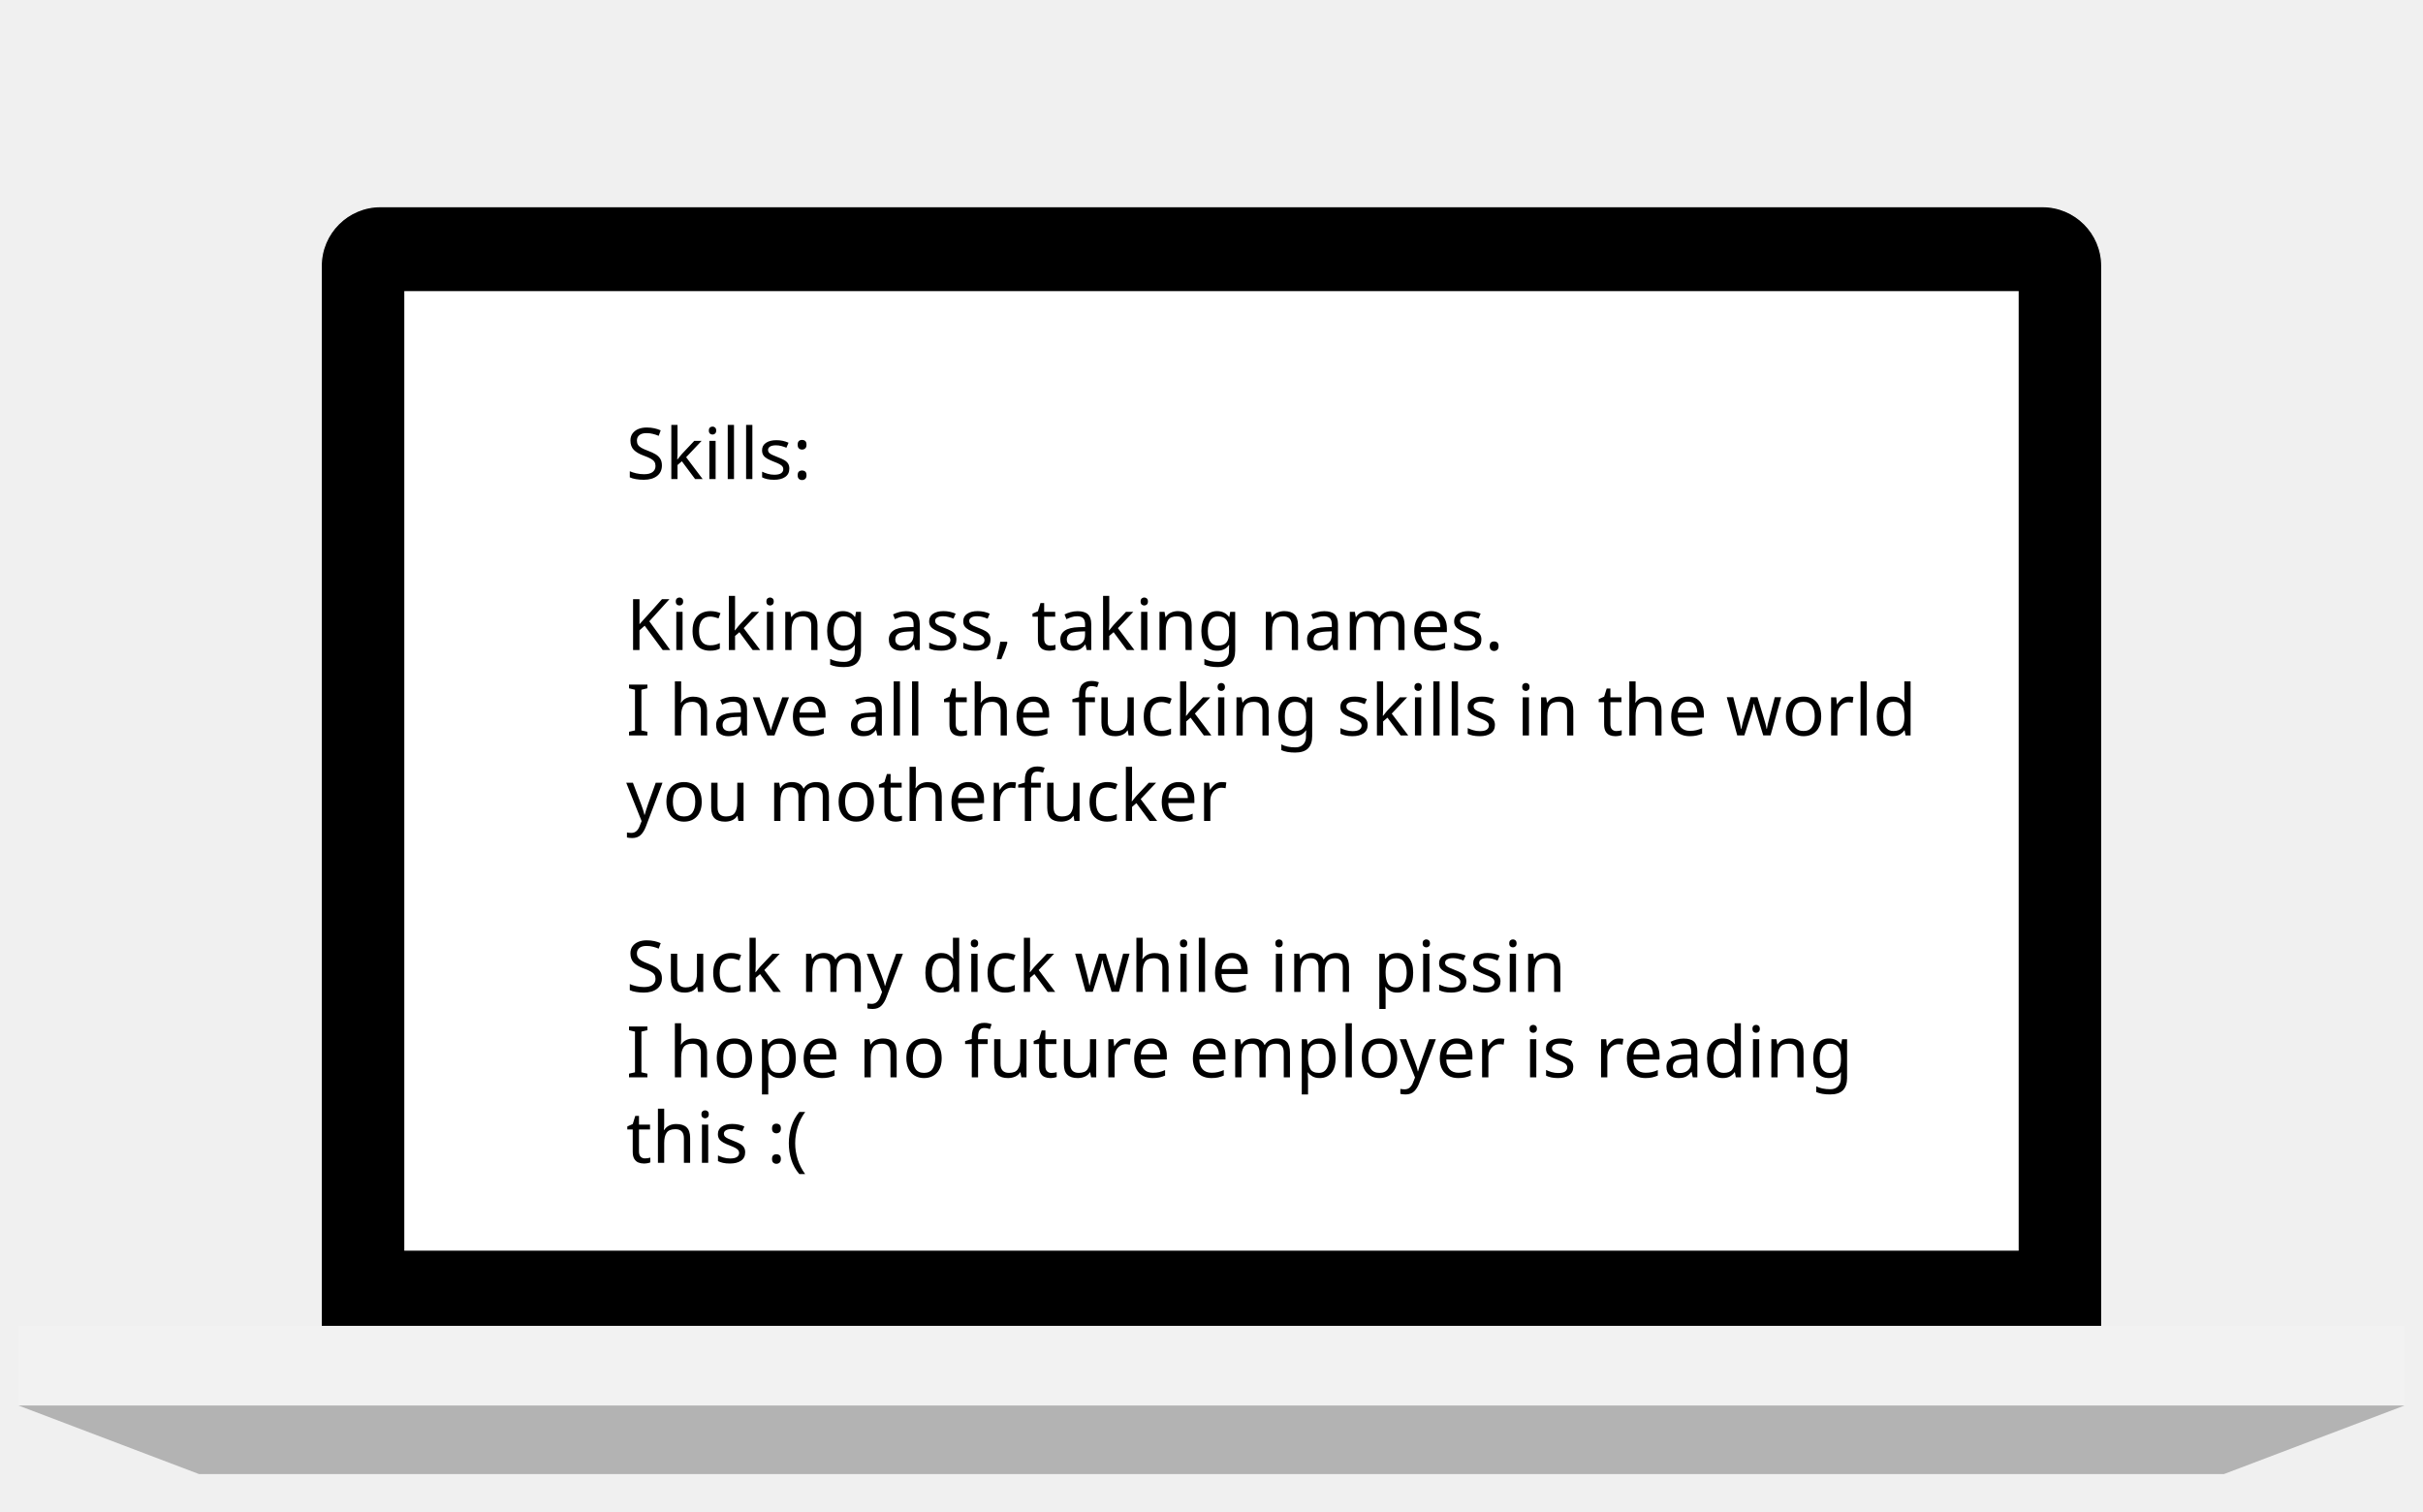
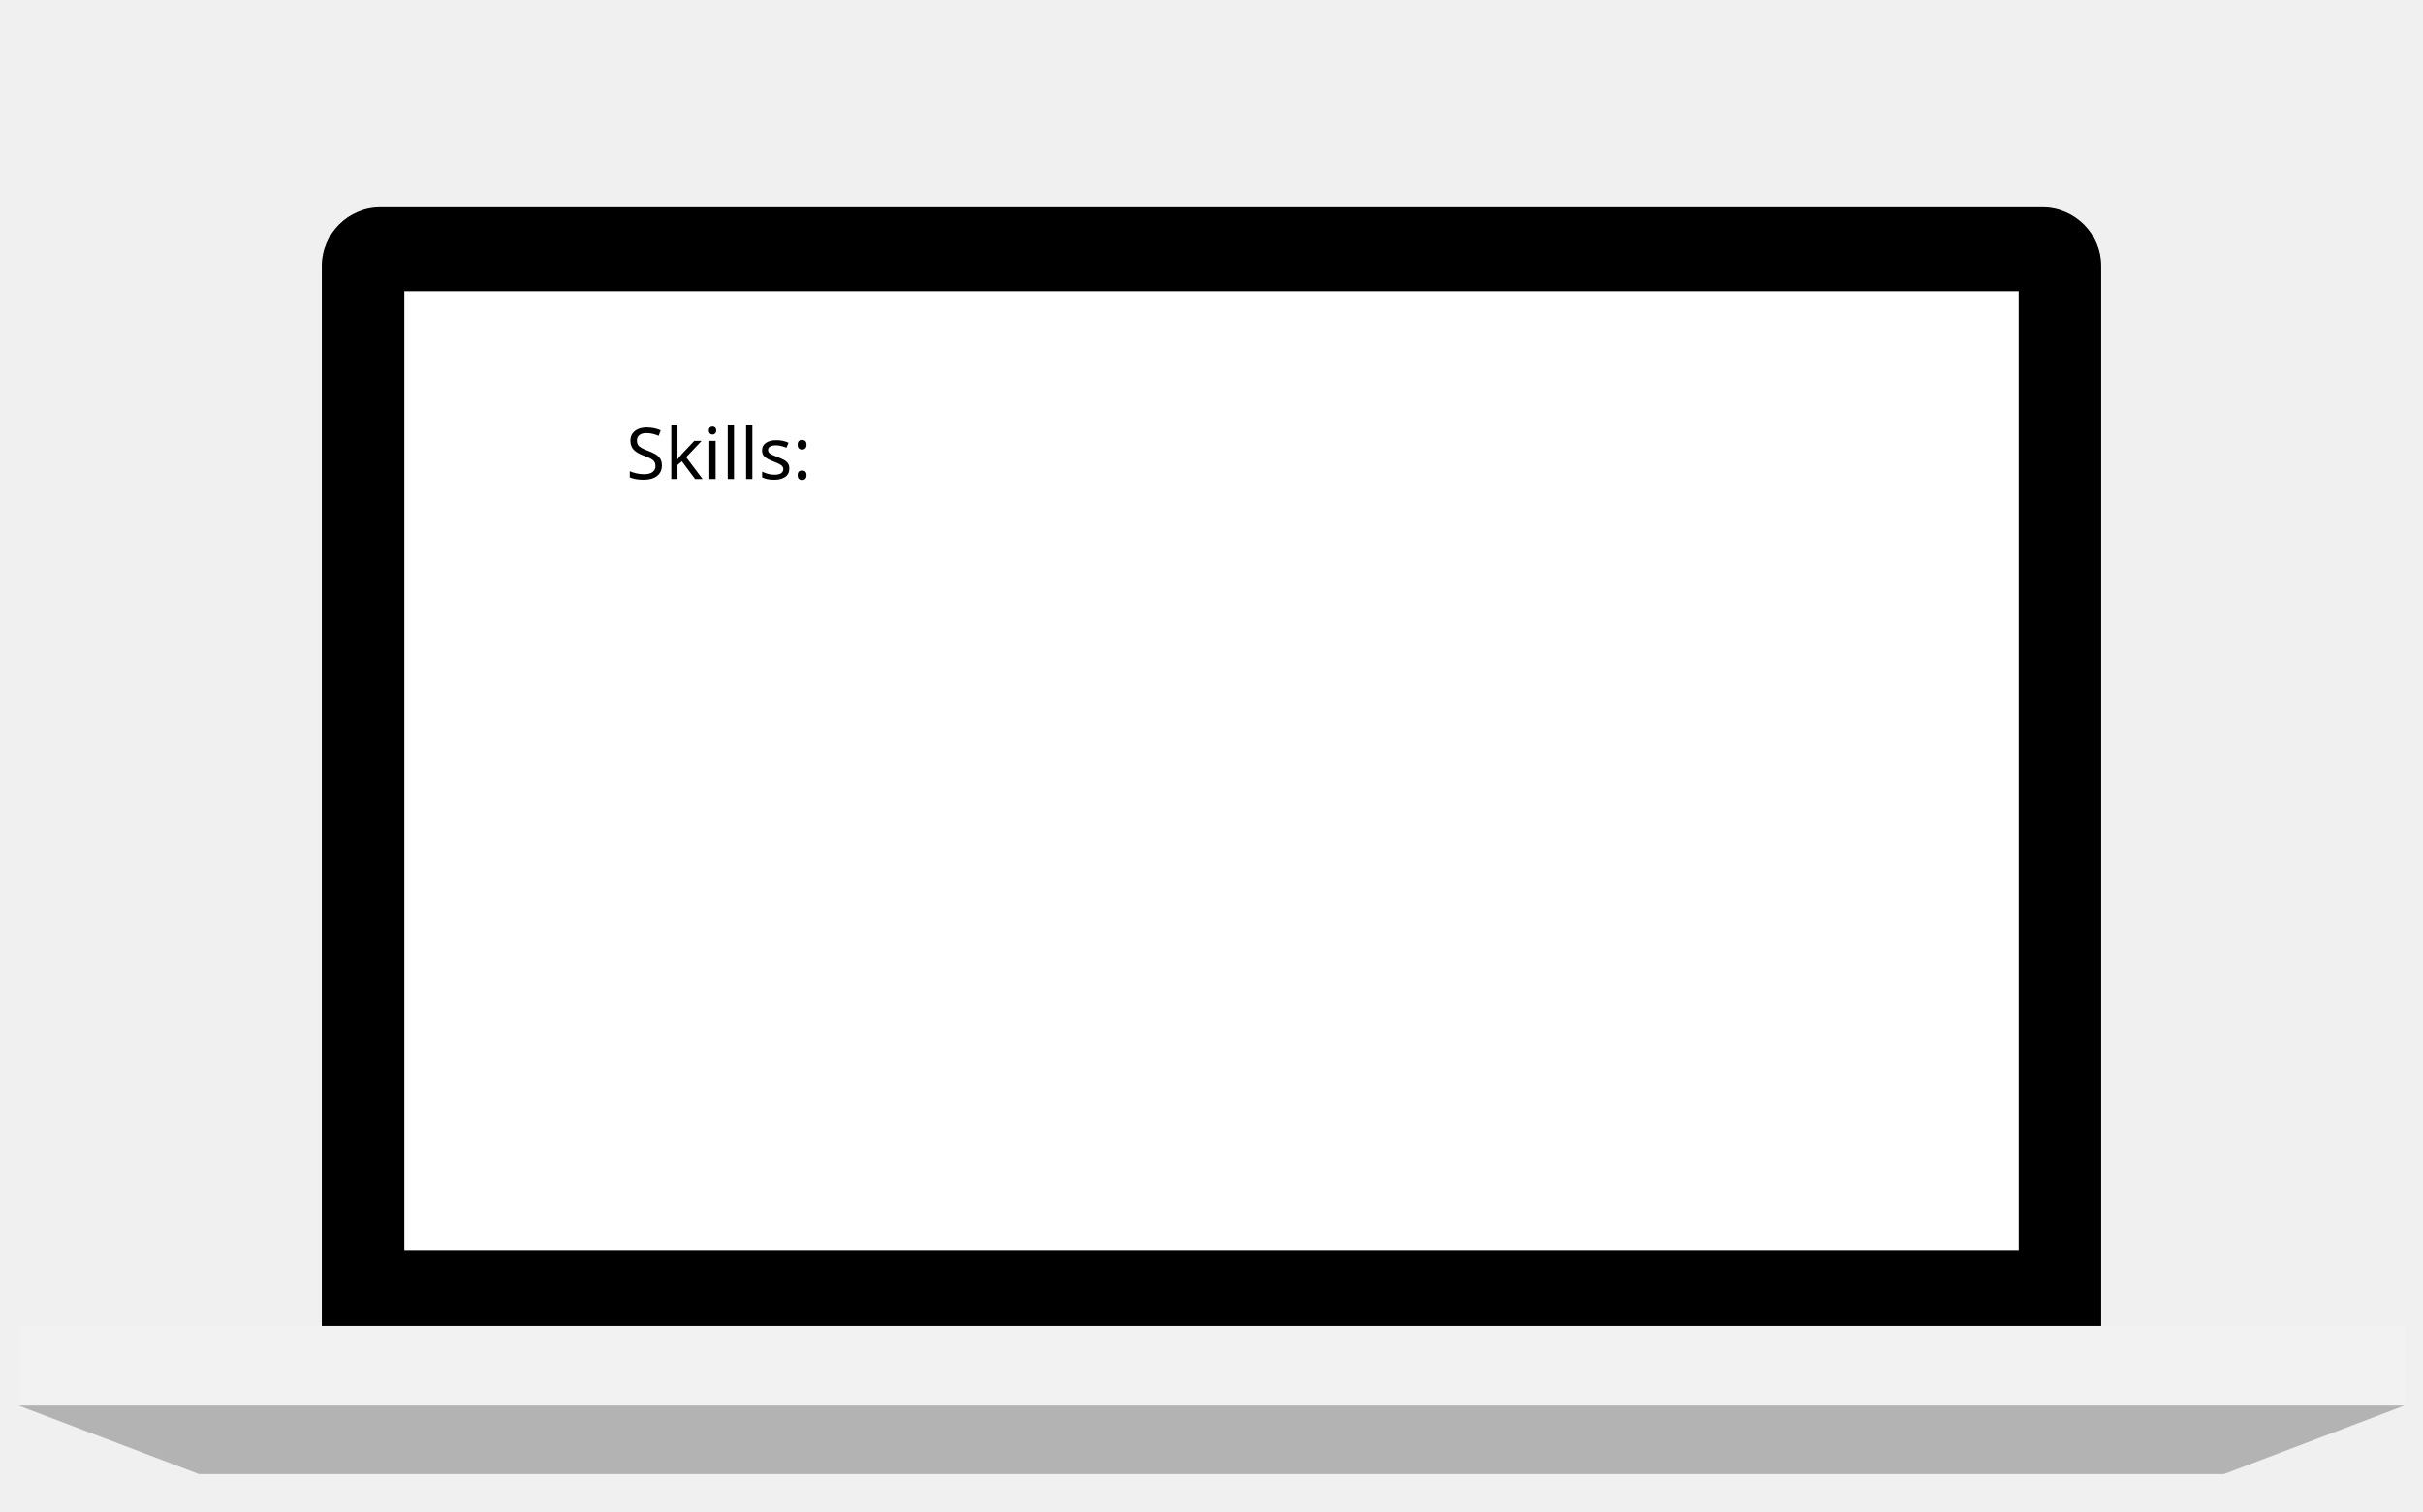
<svg xmlns="http://www.w3.org/2000/svg" version="1.1" id="Layer_1" x="0px" y="0px" width="2031.051px" height="1267.164px" viewBox="0 0 2031.051 1267.164" enable-background="new 0 0 2031.051 1267.164" xml:space="preserve">
-   <path stroke="#F2F2F2" stroke-miterlimit="10" d="M1761.777,1118.462c0,27.476-22.282,49.749-49.751,49.749H319  c-27.475,0-49.751-22.273-49.751-49.749V222.947c0-27.477,22.277-49.75,49.751-49.75h1393.026c27.469,0,49.751,22.273,49.751,49.75  V1118.462z" />
+   <path stroke="#F2F2F2" stroke-miterlimit="10" d="M1761.777,1118.462c0,27.476-22.282,49.749-49.751,49.749H319  c-27.475,0-49.751-22.272-49.751-49.749V222.947c0-27.477,22.277-49.75,49.751-49.75h1393.026c27.469,0,49.751,22.273,49.751,49.75  V1118.462z" />
  <rect x="15.525" y="1111.343" fill="#F2F2F2" width="1999.979" height="66.821" />
-   <polygon fill="#B3B3B3" points="2015.525,1178.144 1864.136,1235.604 166.885,1235.604 15.545,1178.144 " />
+   <polygon fill="#B3B3B3" points="2015.525,1178.145 1864.136,1235.604 166.885,1235.604 15.545,1178.145 " />
  <rect x="338.9" y="244.017" fill="#FFFFFF" width="1353.227" height="804.303" />
-   <text transform="matrix(1 0 0 1 524.873 401.5615)">
-     <tspan x="0" y="0" font-family="'MyriadPro-Regular'" font-size="59.701">Skills:</tspan>
-     <tspan x="0" y="143.282" font-family="'MyriadPro-Regular'" font-size="59.701">Kicking ass, taking names.</tspan>
-     <tspan x="0" y="214.923" font-family="'MyriadPro-Regular'" font-size="59.701">I have all the fucking skills in the world </tspan>
-     <tspan x="0" y="286.564" font-family="'MyriadPro-Regular'" font-size="59.701">you motherfucker</tspan>
-     <tspan x="0" y="429.847" font-family="'MyriadPro-Regular'" font-size="59.701">Suck my dick while im pissin</tspan>
-     <tspan x="0" y="501.487" font-family="'MyriadPro-Regular'" font-size="59.701">I hope no future employer is reading</tspan>
-     <tspan x="0" y="573.129" font-family="'MyriadPro-Regular'" font-size="59.701">this :(</tspan>
-   </text>
+   <text transform="matrix(1 0 0 1 524.873 401.5615)" font-family="'MyriadPro-Regular'" font-size="59.701">Skills:</text>
</svg>
